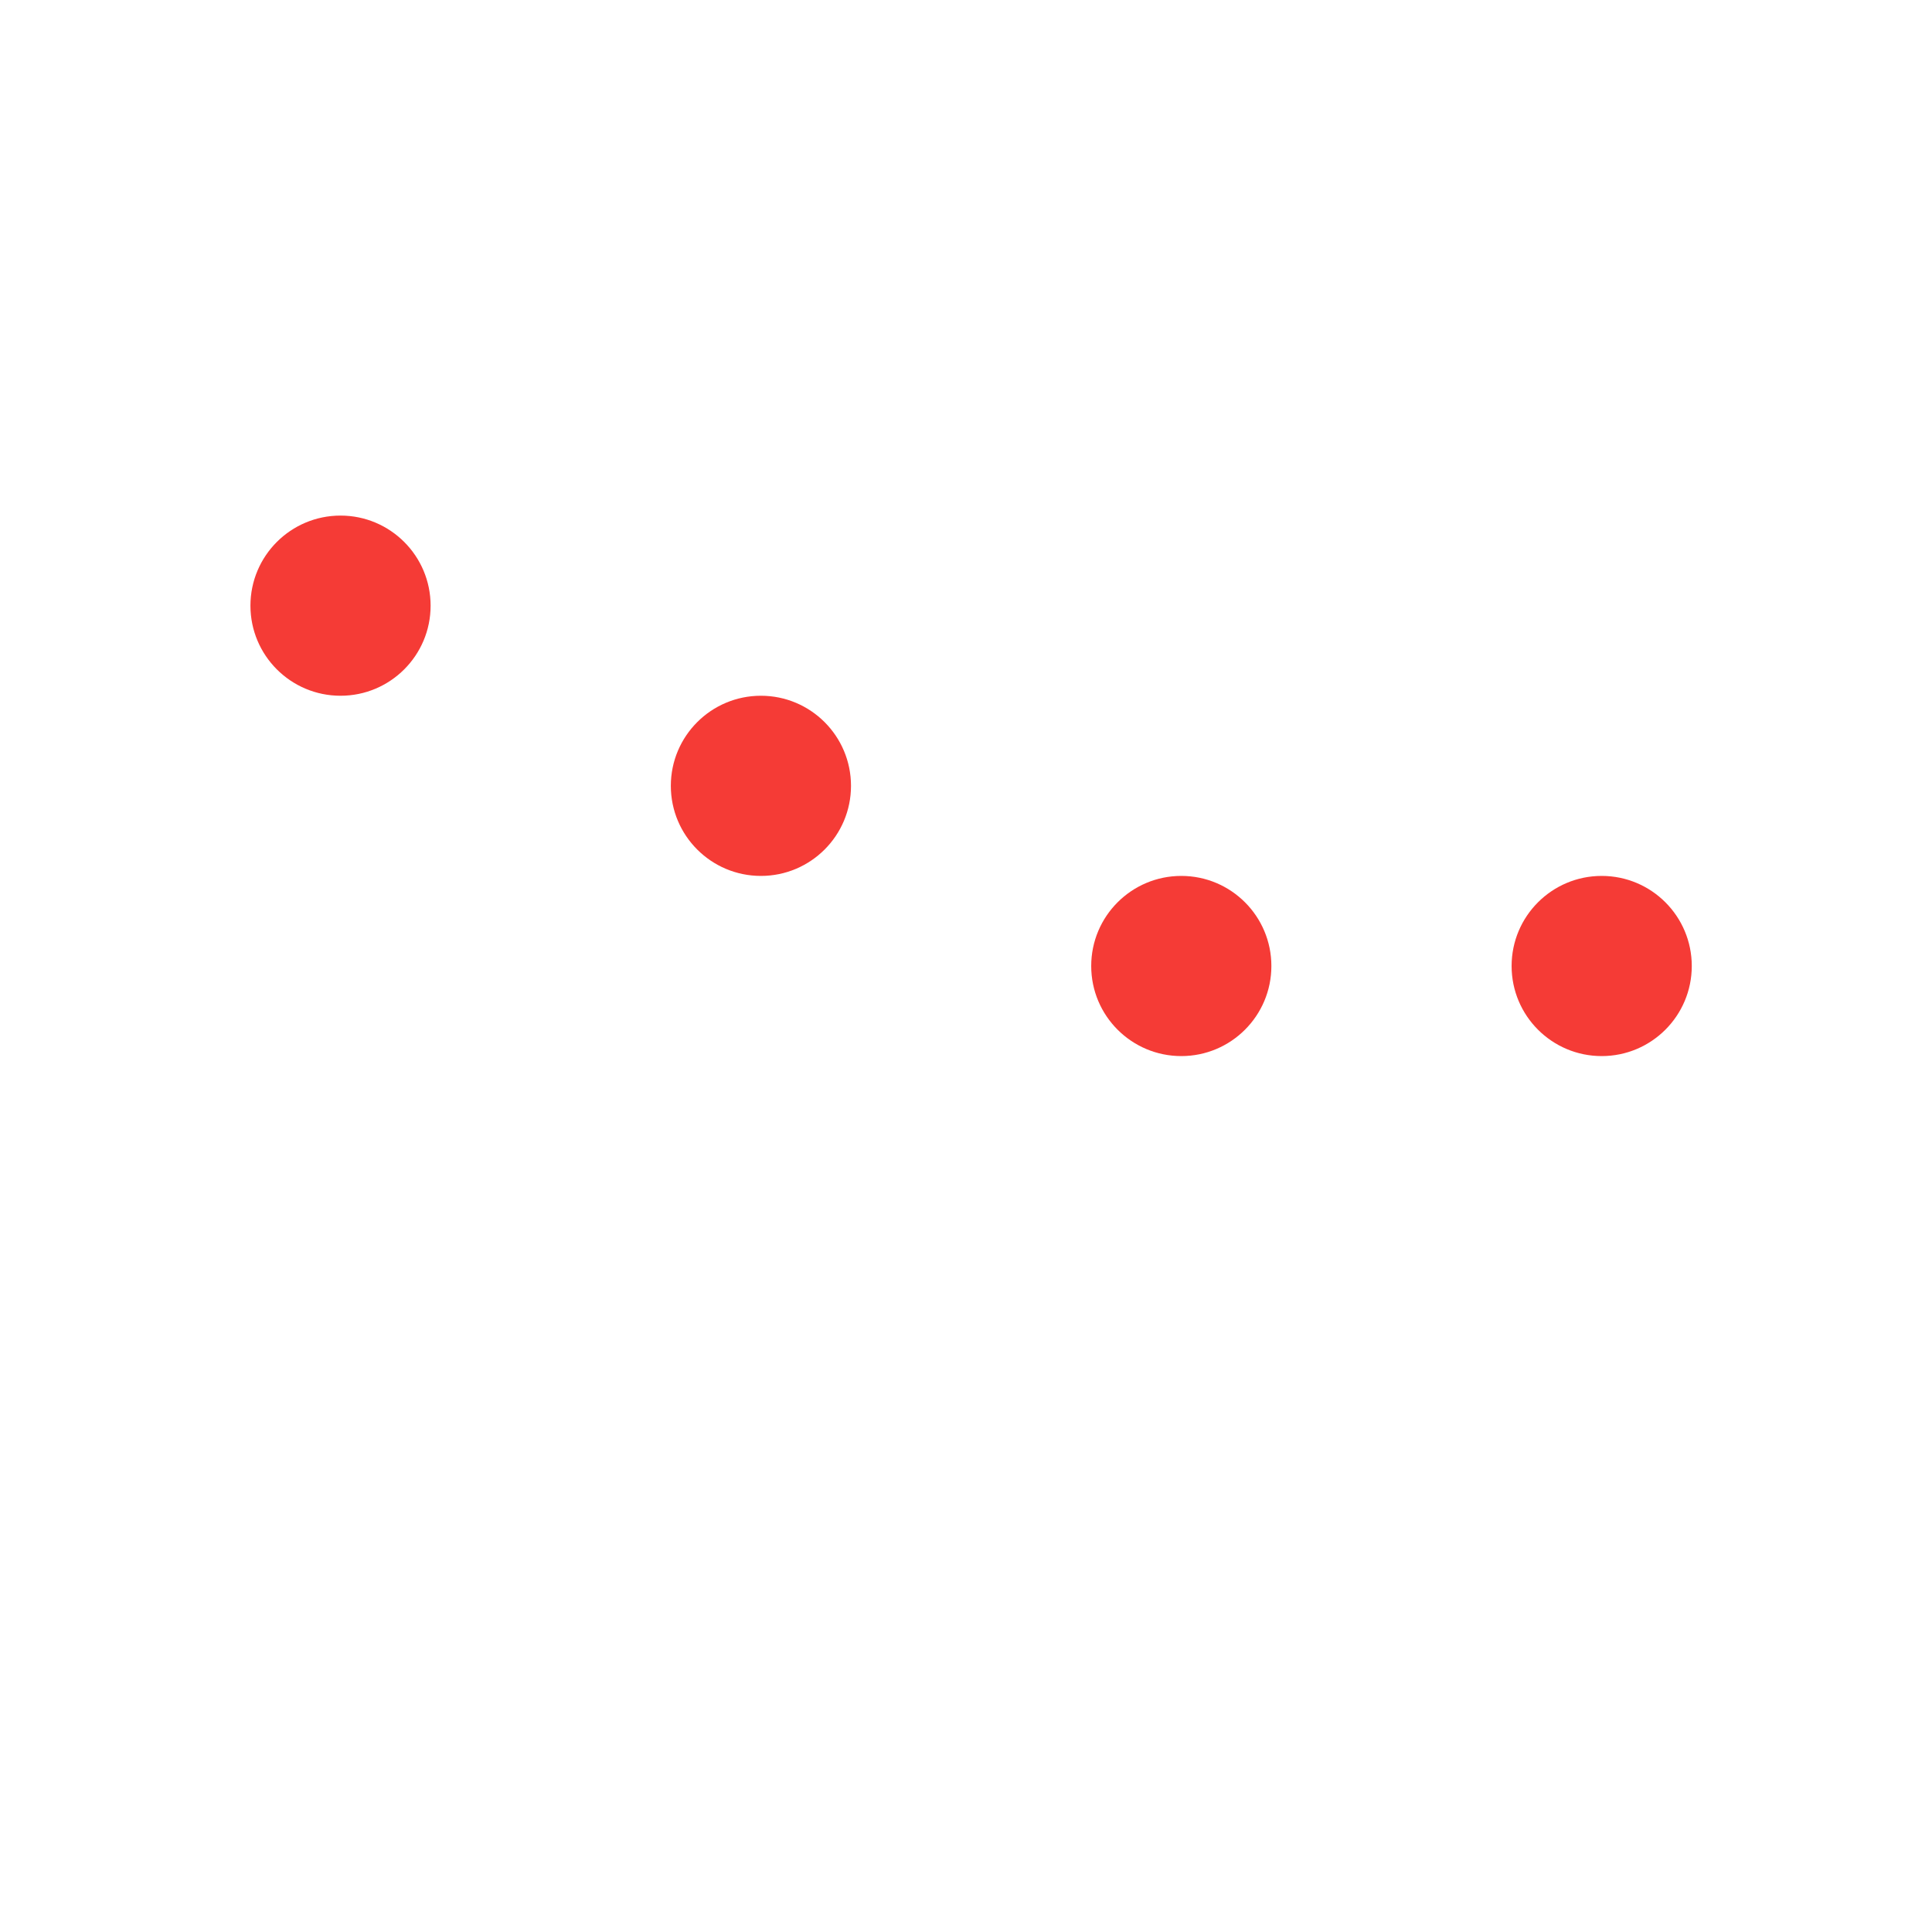
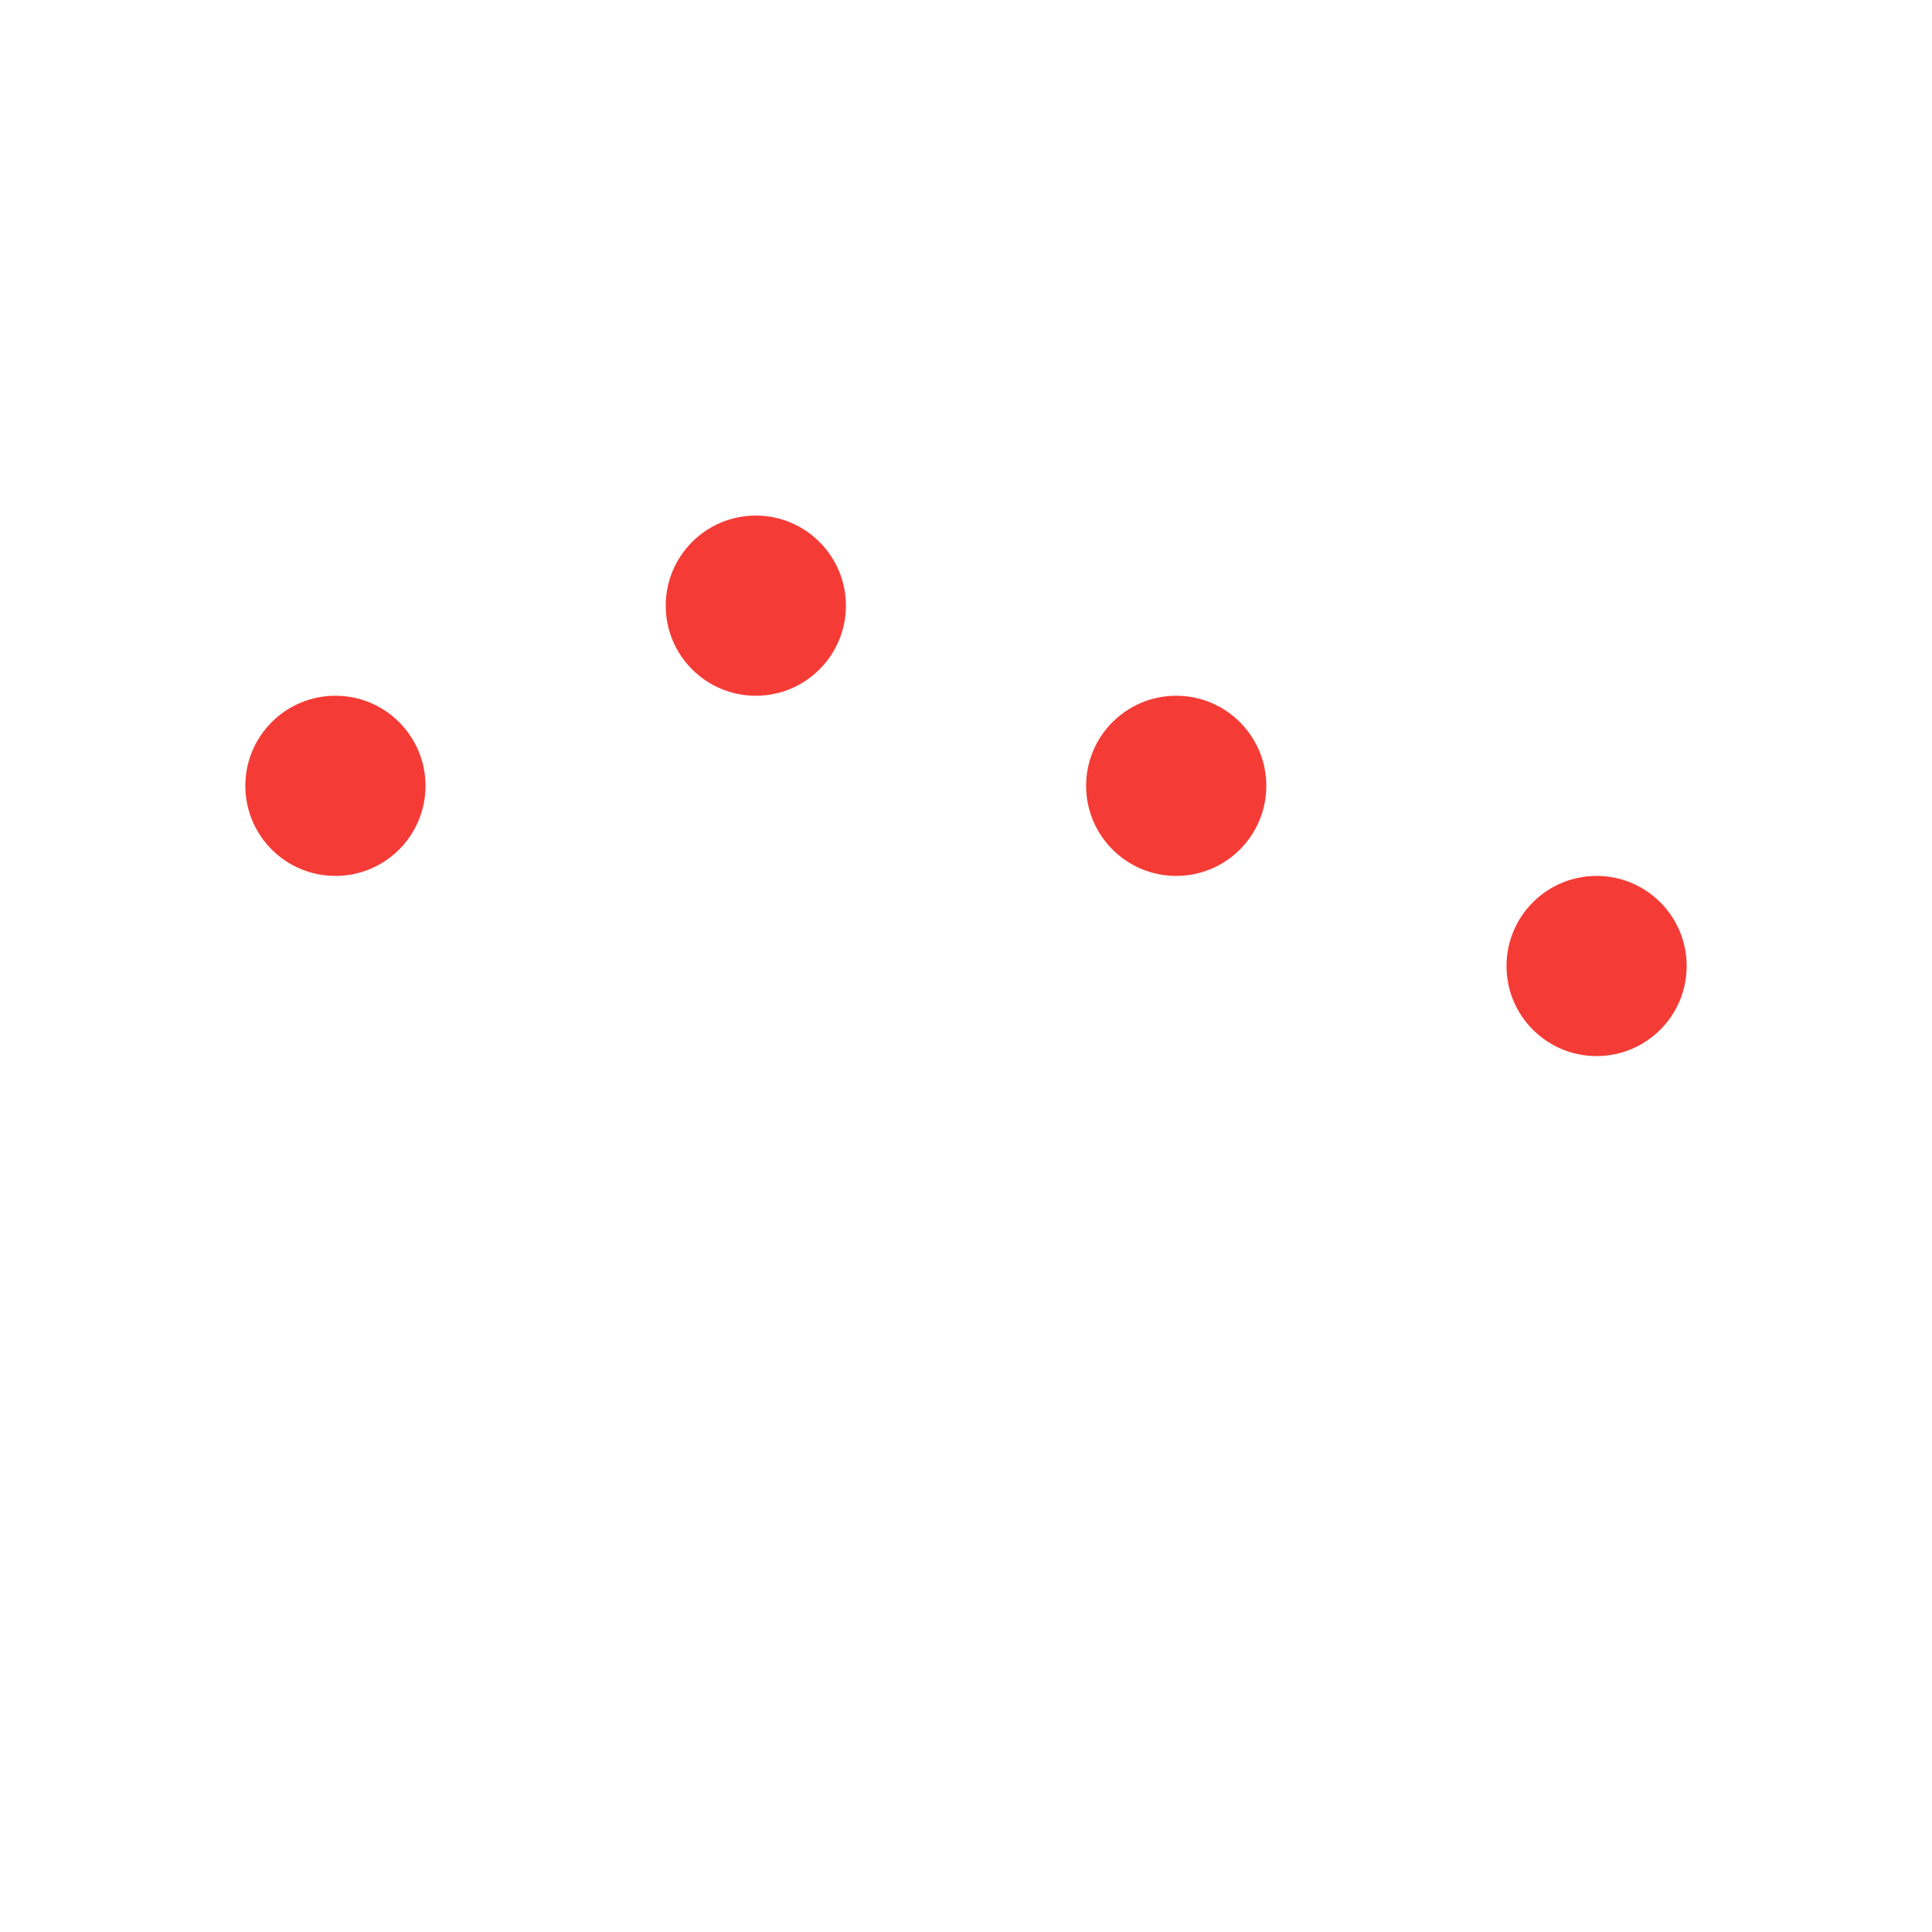
<svg xmlns="http://www.w3.org/2000/svg" width="126" height="126" viewBox="0 0 126 126" fill="none">
-   <g id="Animation=Frame 3">
-     <circle id="Ellipse 1" cx="22.208" cy="39.5" r="5.875" fill="#F53B36" />
-     <circle id="Ellipse 3" cx="77.041" cy="63" r="5.875" fill="#F53B36" />
-     <circle id="Ellipse 2" cx="49.625" cy="51.25" r="5.875" fill="#F53B36" />
-     <circle id="Ellipse 4" cx="104.458" cy="63" r="5.875" fill="#F53B36" />
-   </g>
+   <circle cx="21.875" cy="51.25" r="5.875" fill="#F53B36" />
+   <circle cx="76.709" cy="51.25" r="5.875" fill="#F53B36" />
+   <circle cx="49.292" cy="39.5" r="5.875" fill="#F53B36" />
+   <circle cx="104.125" cy="63" r="5.875" fill="#F53B36" />
</svg>
